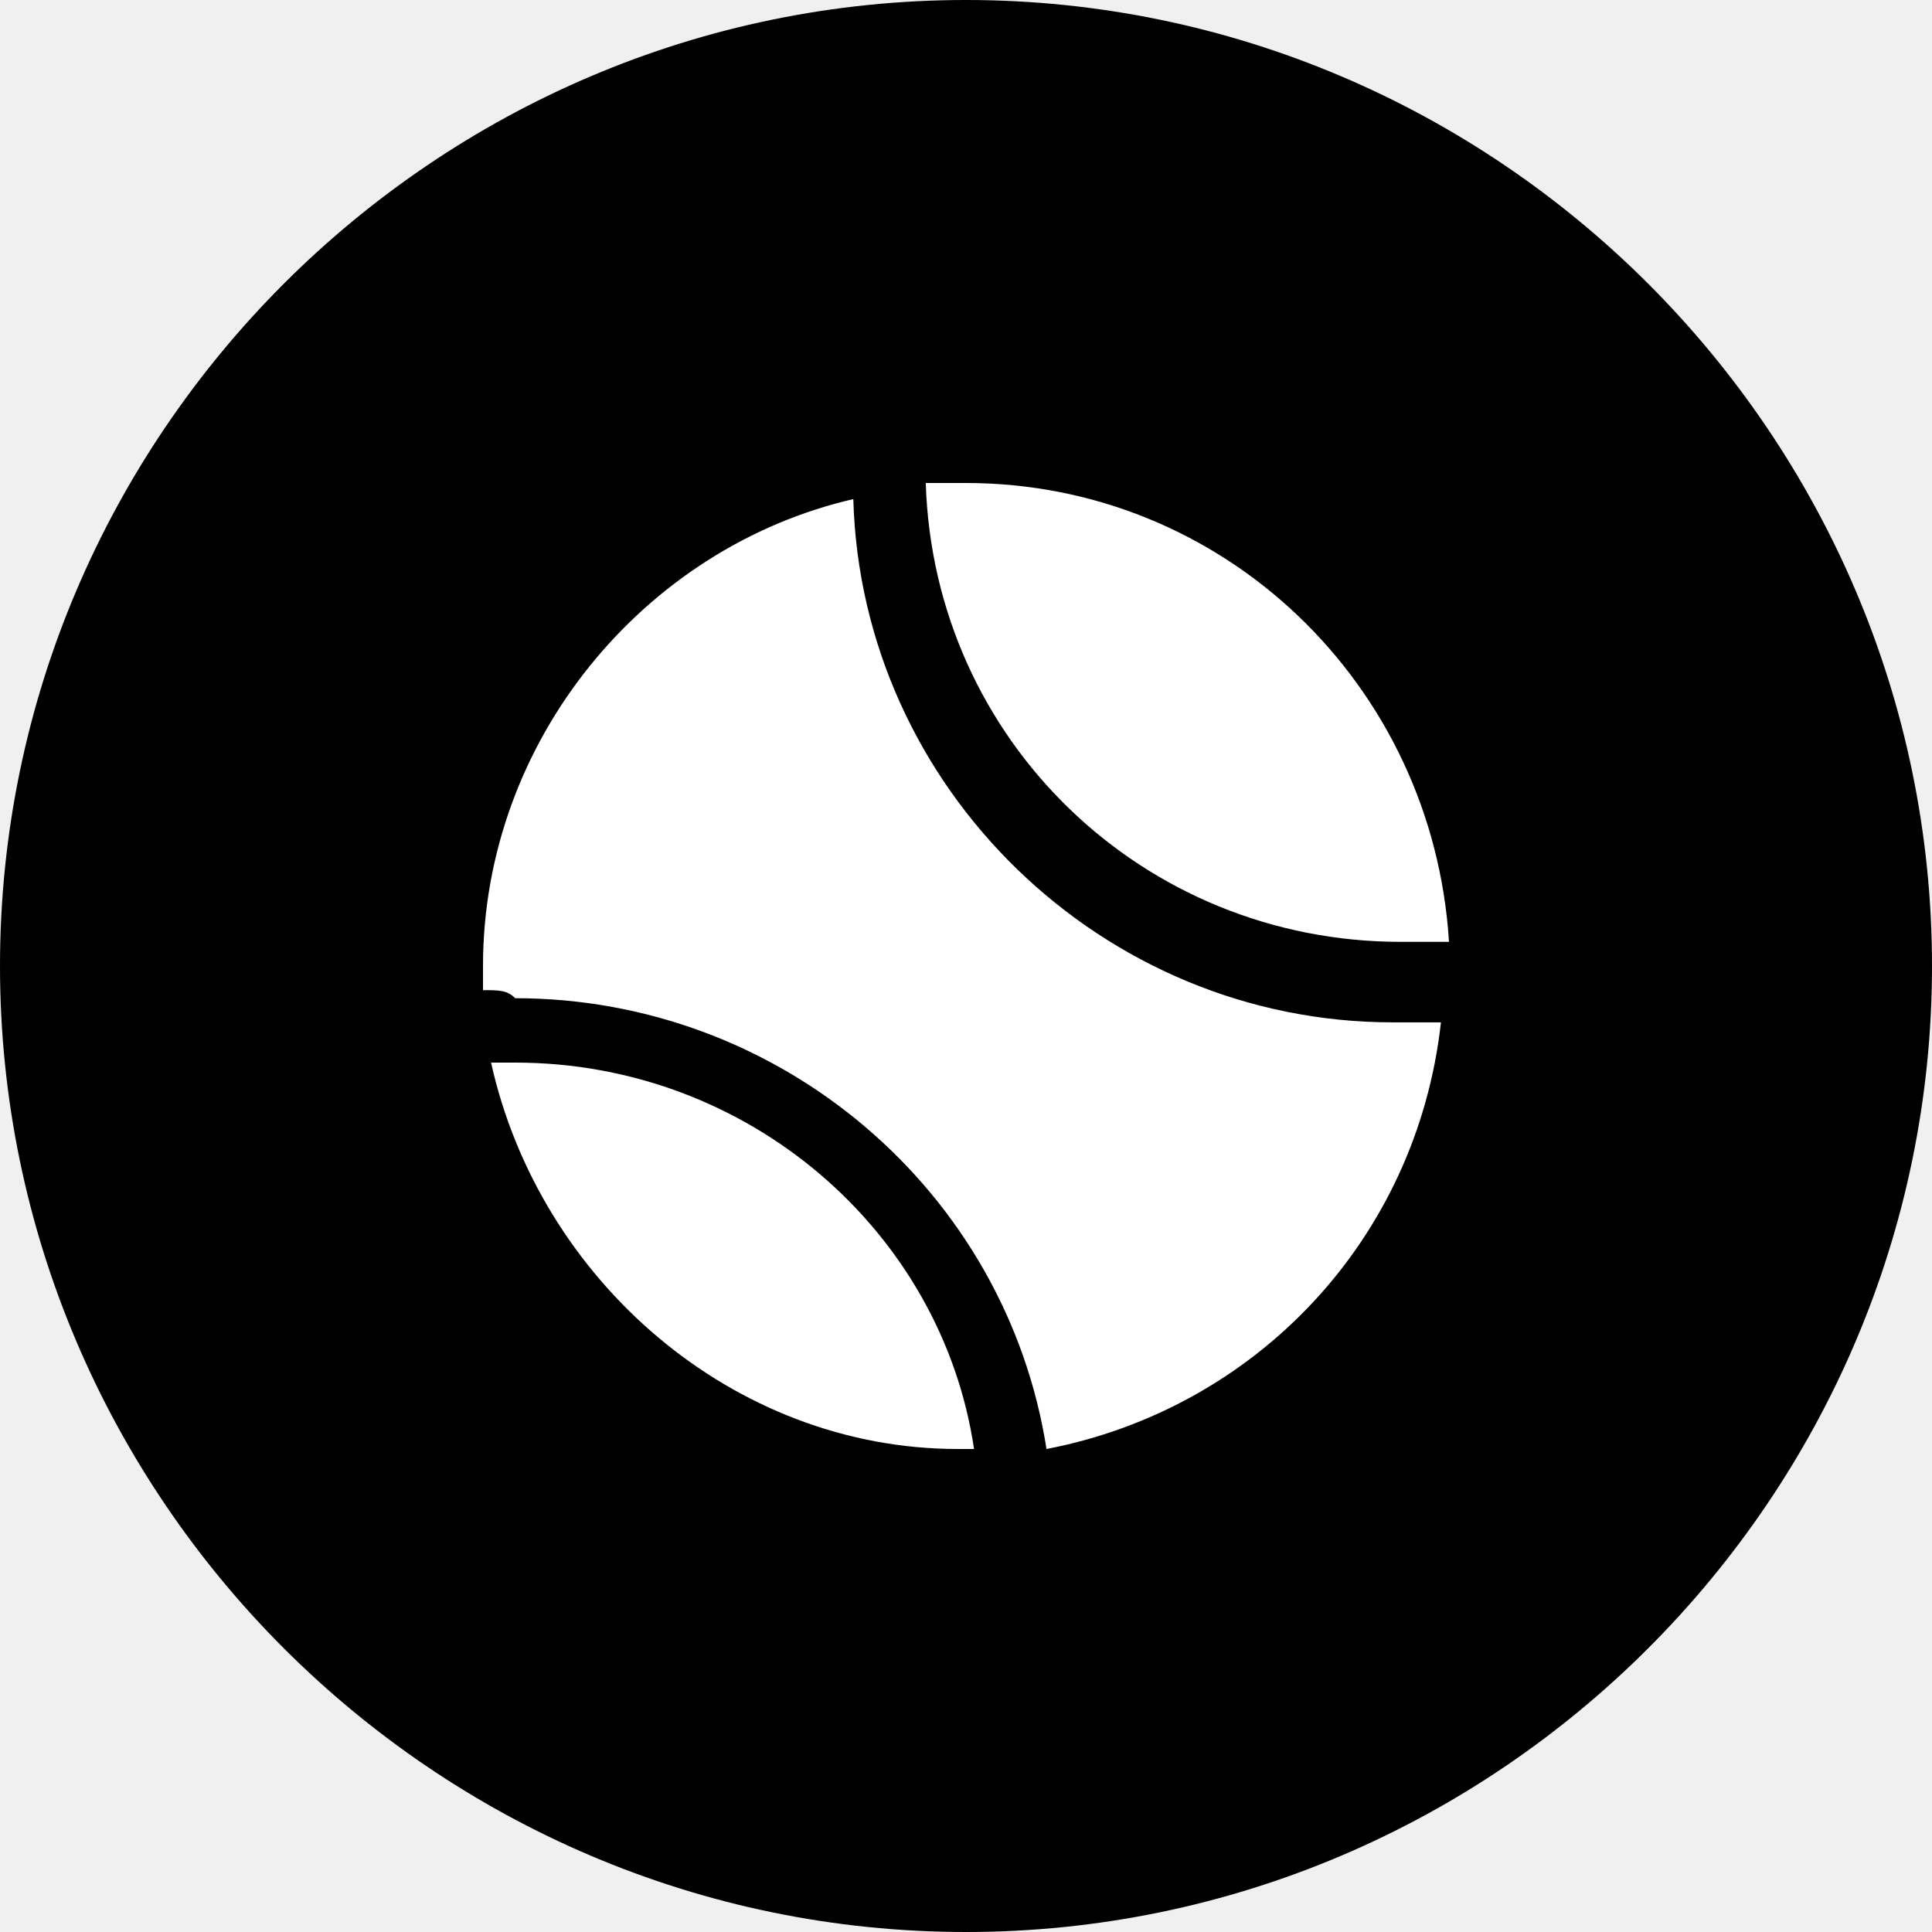
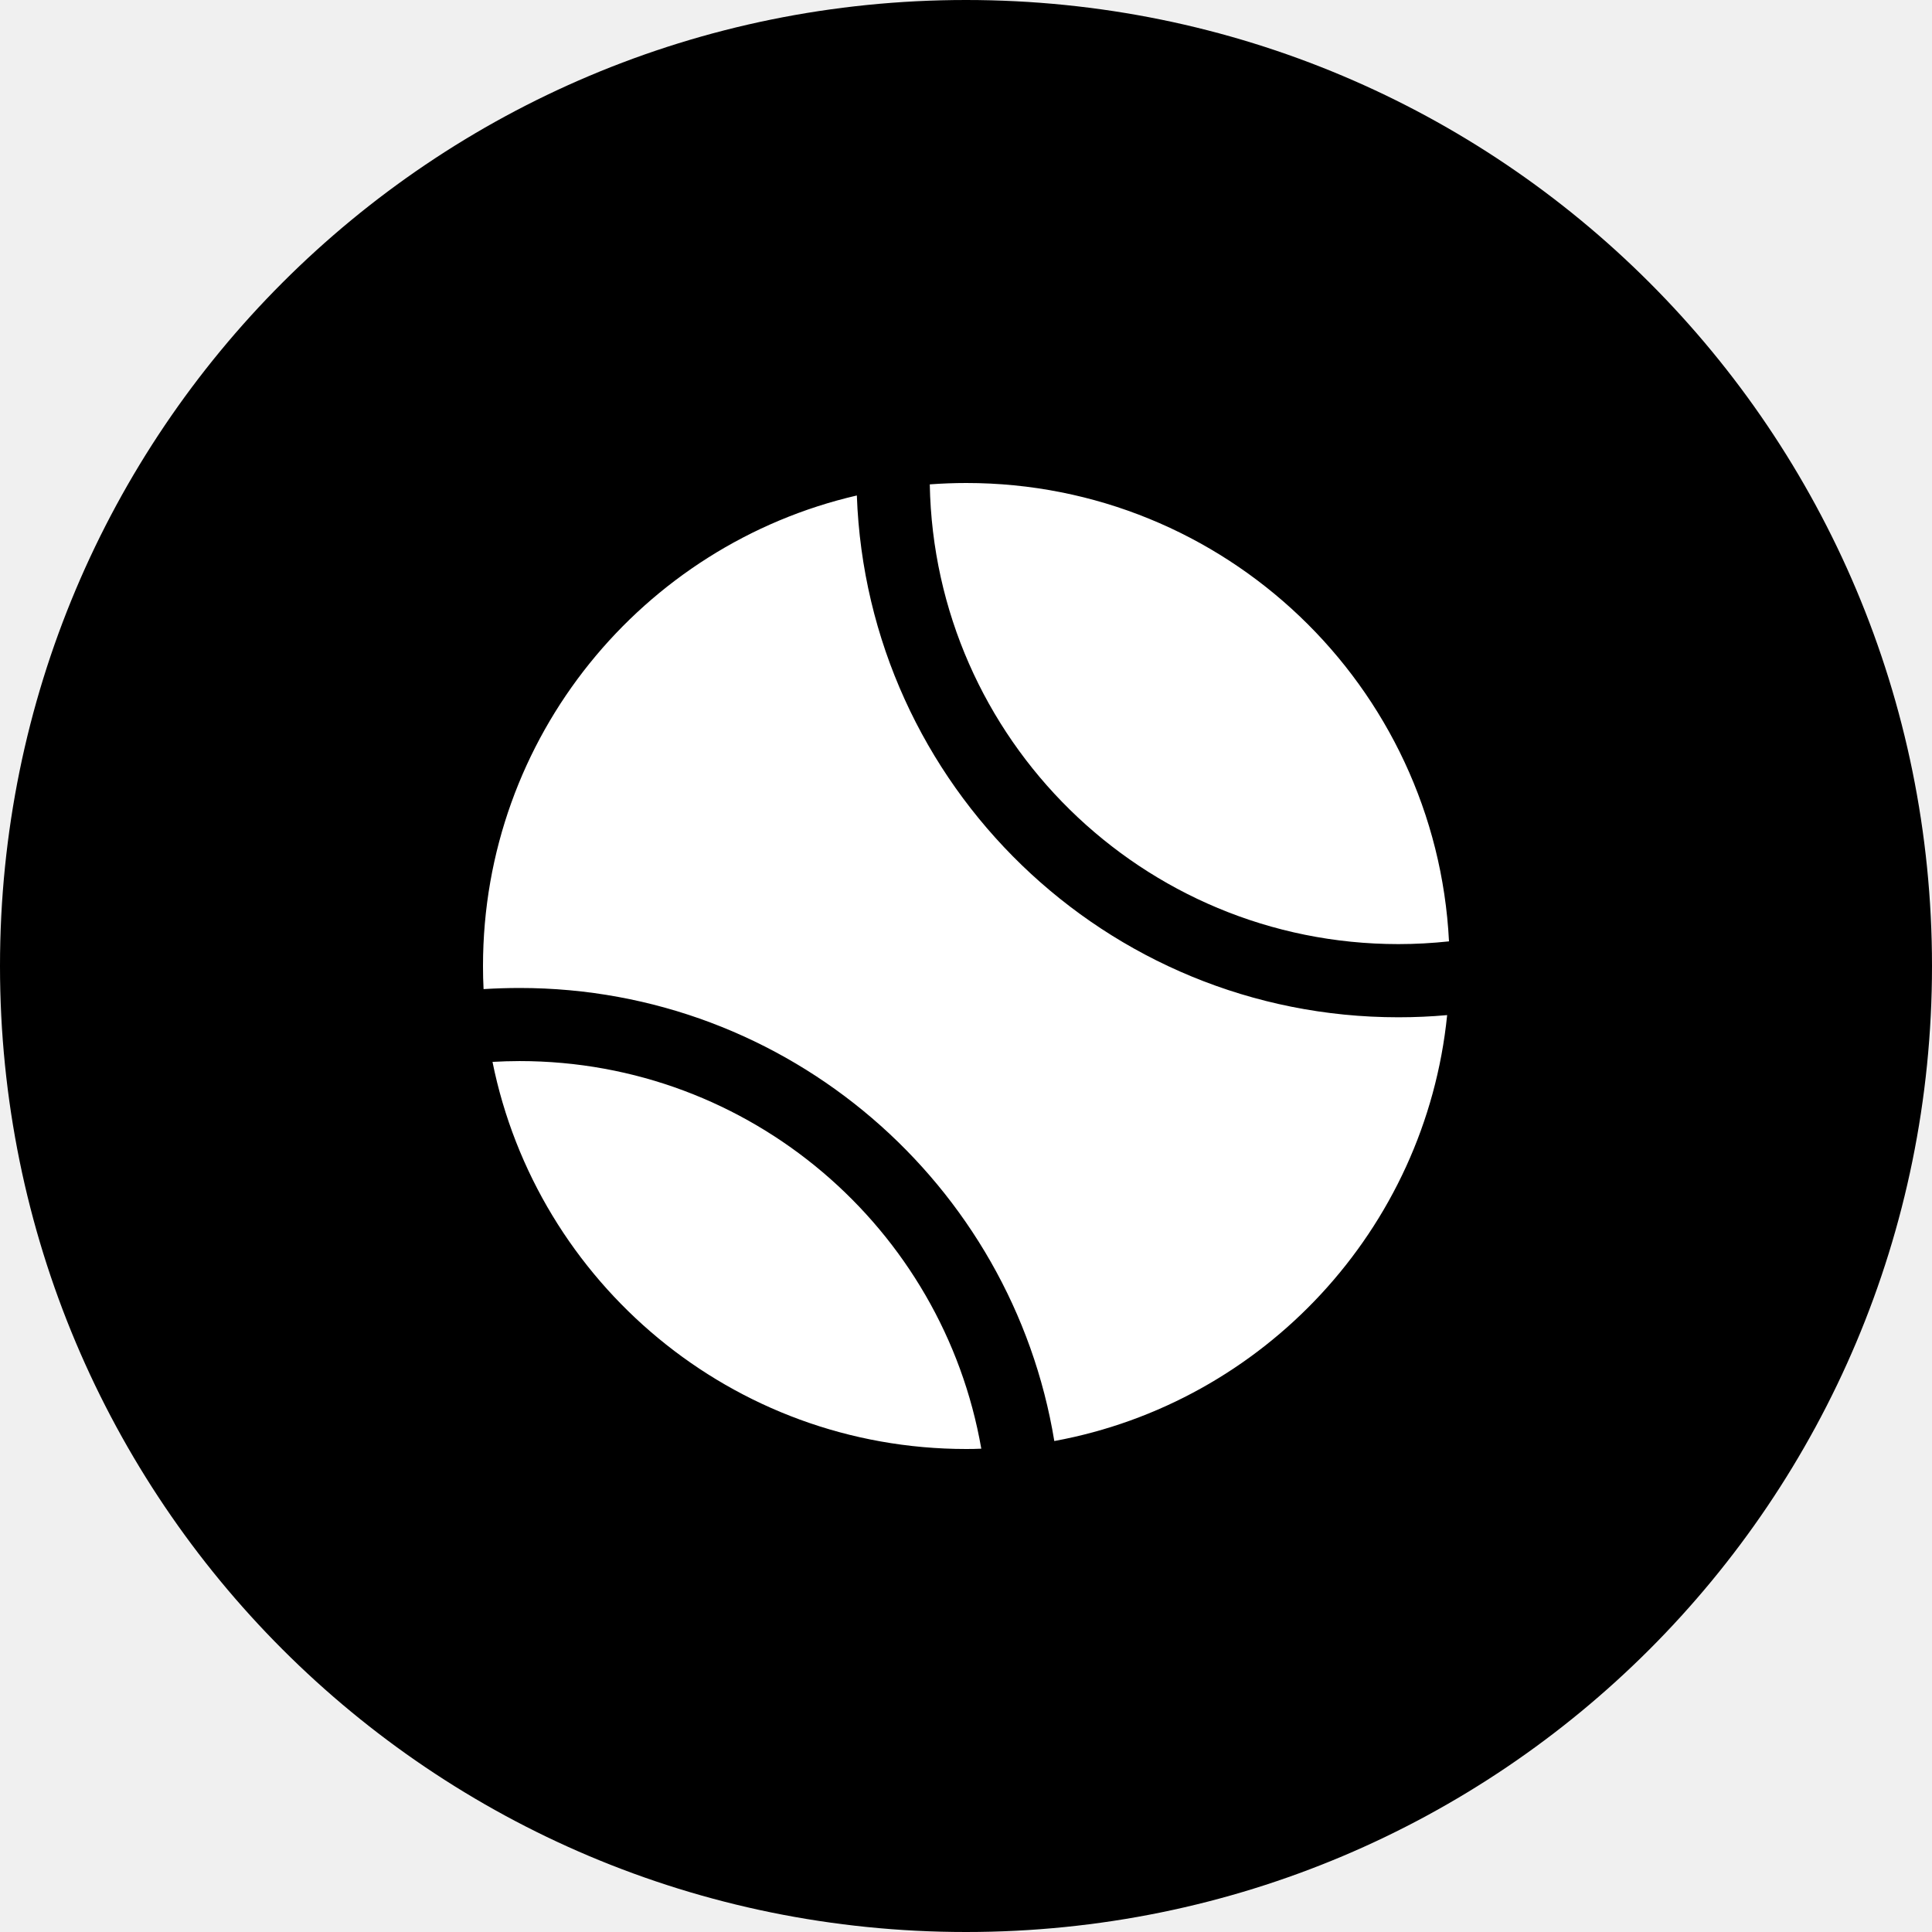
- <svg xmlns="http://www.w3.org/2000/svg" viewBox="0 0 24 24">
-   <path d="M12 0C5.4 0 0 5.4 0 12s5.4 12 12 12 12-5.4 12-12S18.6 0 12 0z" />
-   <path d="M6 12.3V12c0-2.8 2-5.2 4.6-5.8.1 3.6 3.1 6.5 6.7 6.5h.6c-.3 2.7-2.3 4.8-4.9 5.3-.5-3.2-3.3-5.6-6.6-5.6-.1-.1-.2-.1-.4-.1zm.1.9h.3c2.9 0 5.3 2.1 5.7 4.8h-.2c-2.8 0-5.2-2.1-5.8-4.8zM11.5 6h.5c3.2 0 5.8 2.5 6 5.7h-.6c-3.2 0-5.8-2.5-5.9-5.7z" fill-rule="evenodd" clip-rule="evenodd" fill="#fff" />
+ <svg xmlns="http://www.w3.org/2000/svg" version="1.1" id="Sports" x="0px" y="0px" viewBox="0 0 24 24" style="enable-background:new 0 0 24 24;" xml:space="preserve">
+   <style type="text/css">
+ 	.st0{fill-rule:evenodd;clip-rule:evenodd; }
+ 	.st1{fill-rule:evenodd;clip-rule:evenodd;fill:#FFFFFF;}
+ </style>
+   <path class="st0" d="M12,0C5.36,0,0,5.36,0,12s5.36,12,12,12s12-5.36,12-12S18.64,0,12,0z" />
+   <path id="Sports_1_" class="st1" d="M6.007,12.287C6.002,12.192,6,12.096,6,12c0-2.846,1.983-5.23,4.644-5.845  c0.129,3.602,3.092,6.482,6.727,6.482c0.204,0,0.407-0.009,0.606-0.027c-0.269,2.664-2.282,4.814-4.88,5.291  c-0.525-3.192-3.299-5.628-6.642-5.628C6.304,12.273,6.155,12.278,6.007,12.287z M6.118,13.191c0.111-0.006,0.224-0.01,0.336-0.01  c2.873,0,5.26,2.08,5.736,4.815C12.129,17.999,12.066,18,12.004,18C9.096,18,6.671,15.934,6.118,13.191z M11.55,6.017  C11.7,6.006,11.851,6,12.004,6C15.217,6,17.84,8.522,18,11.694c-0.207,0.022-0.417,0.034-0.629,0.034  C14.192,11.727,11.608,9.18,11.55,6.017z" />
</svg>
